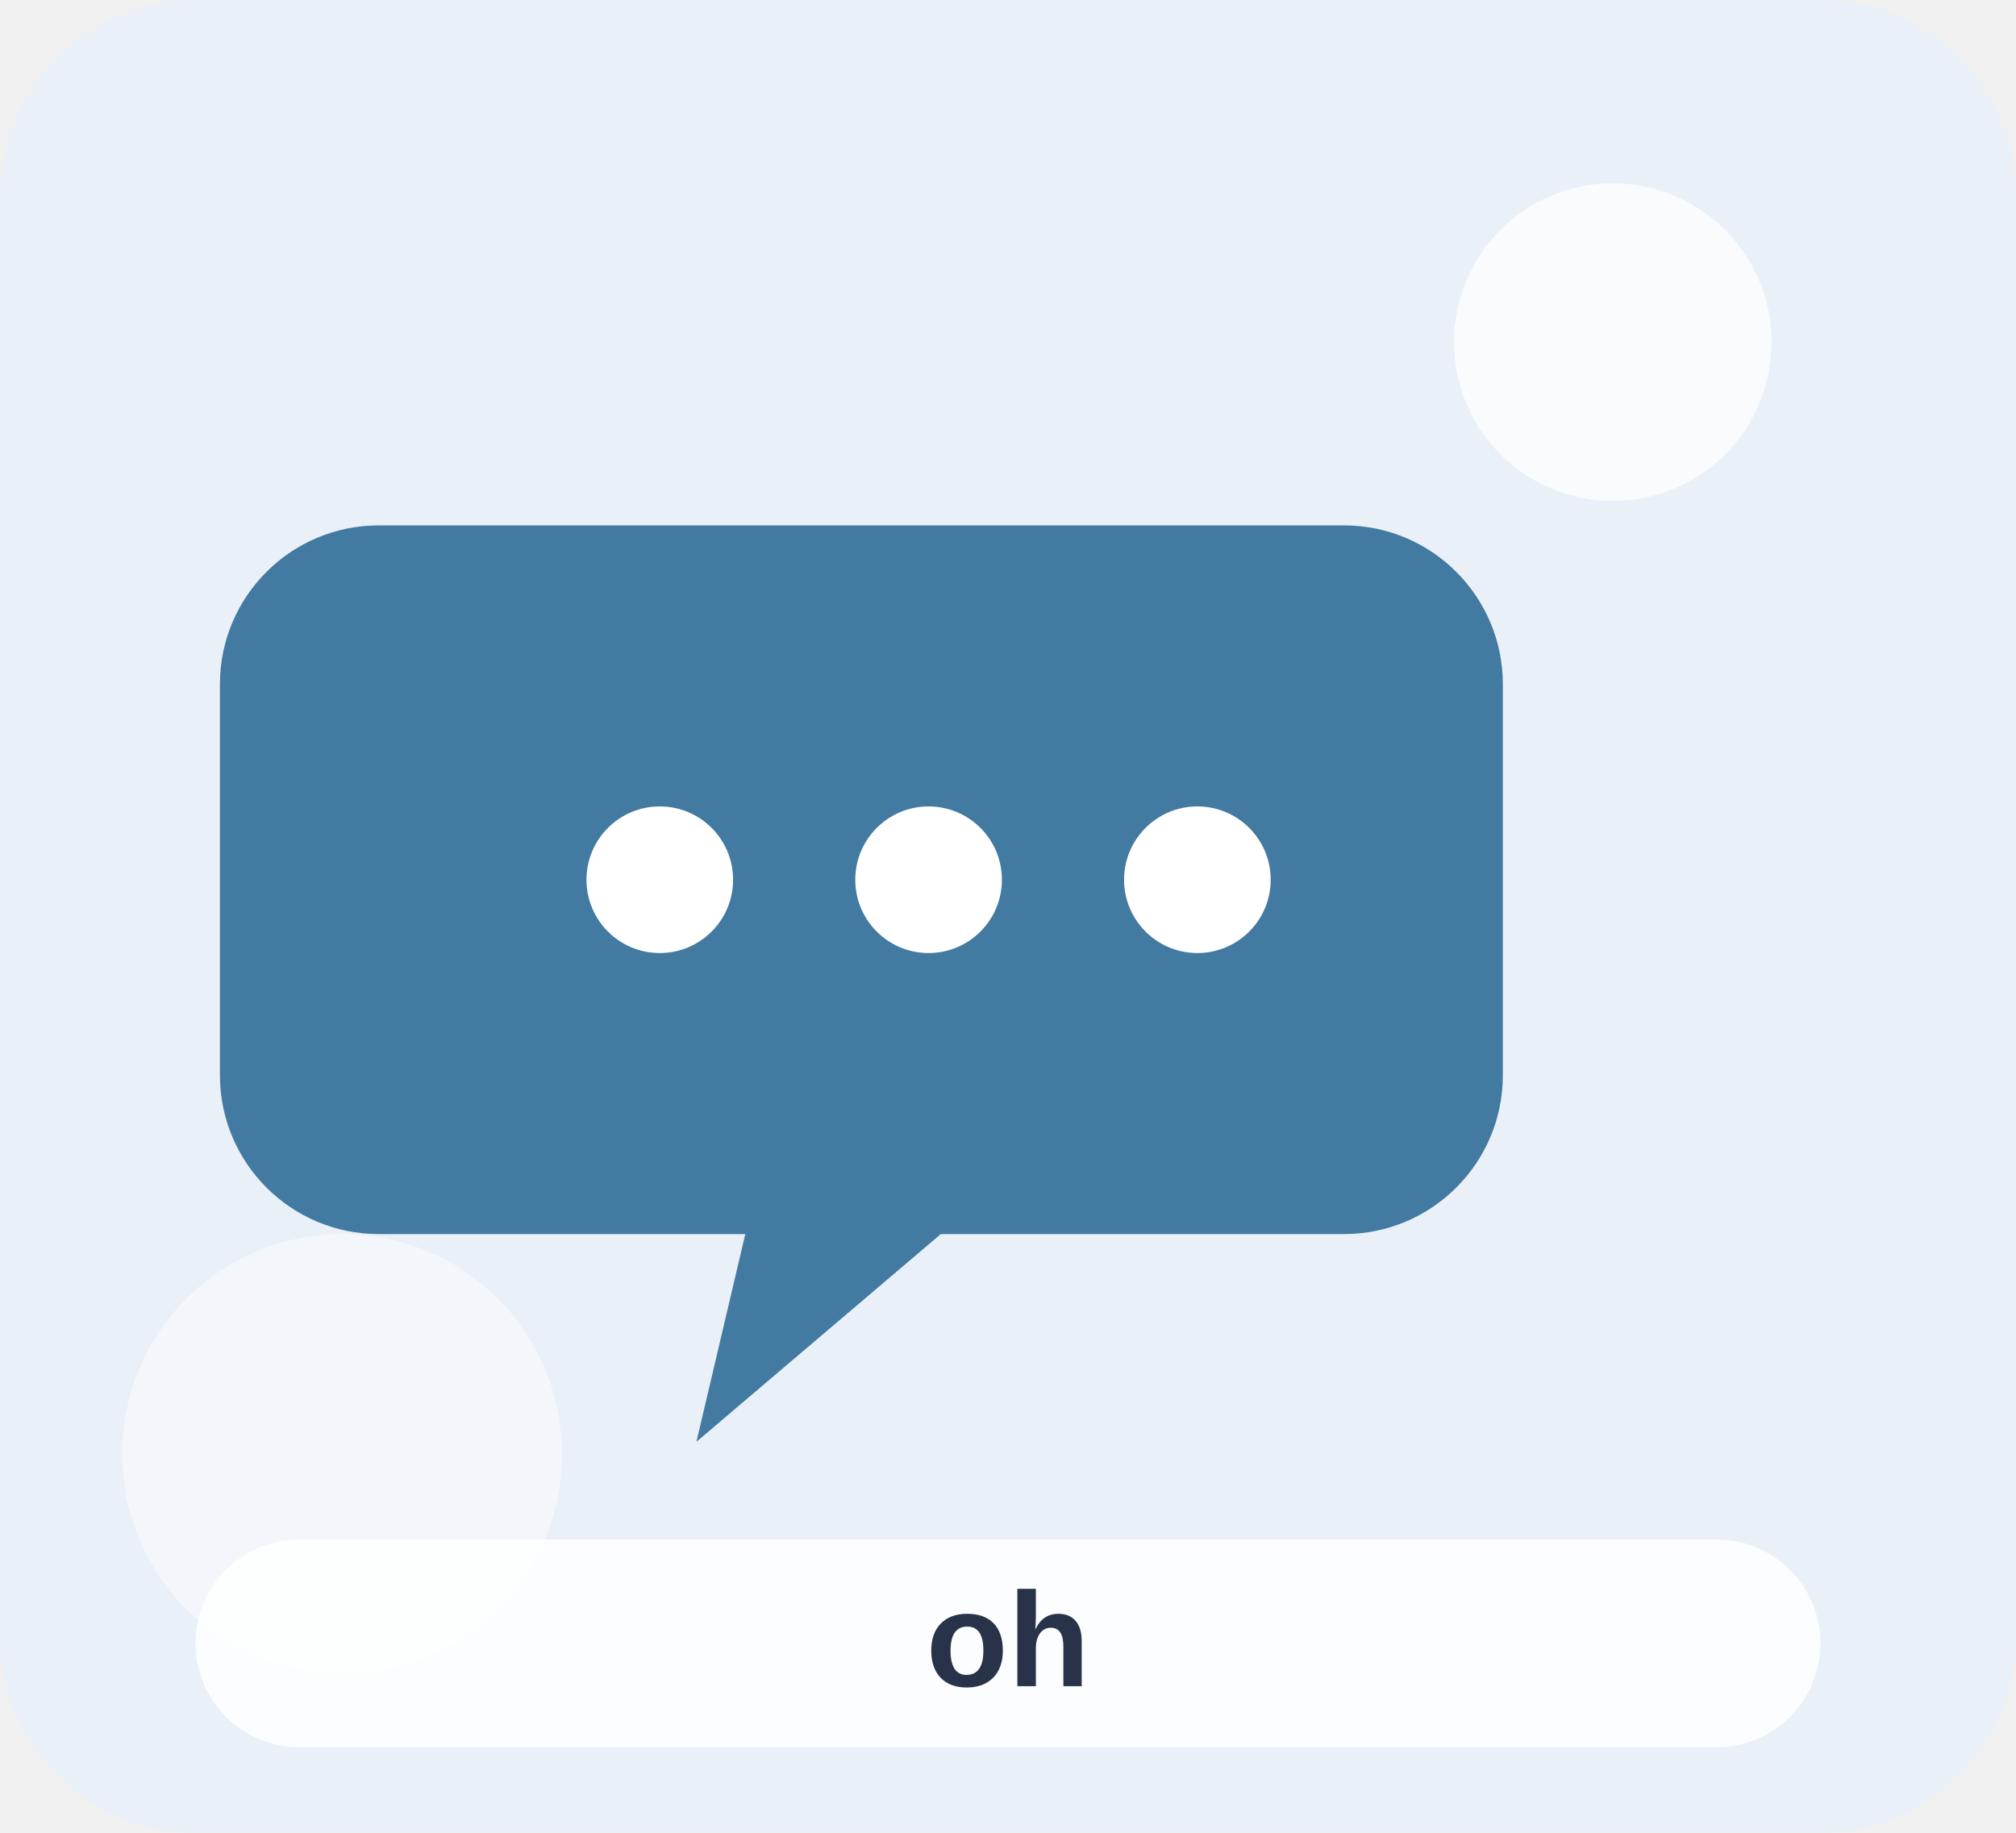
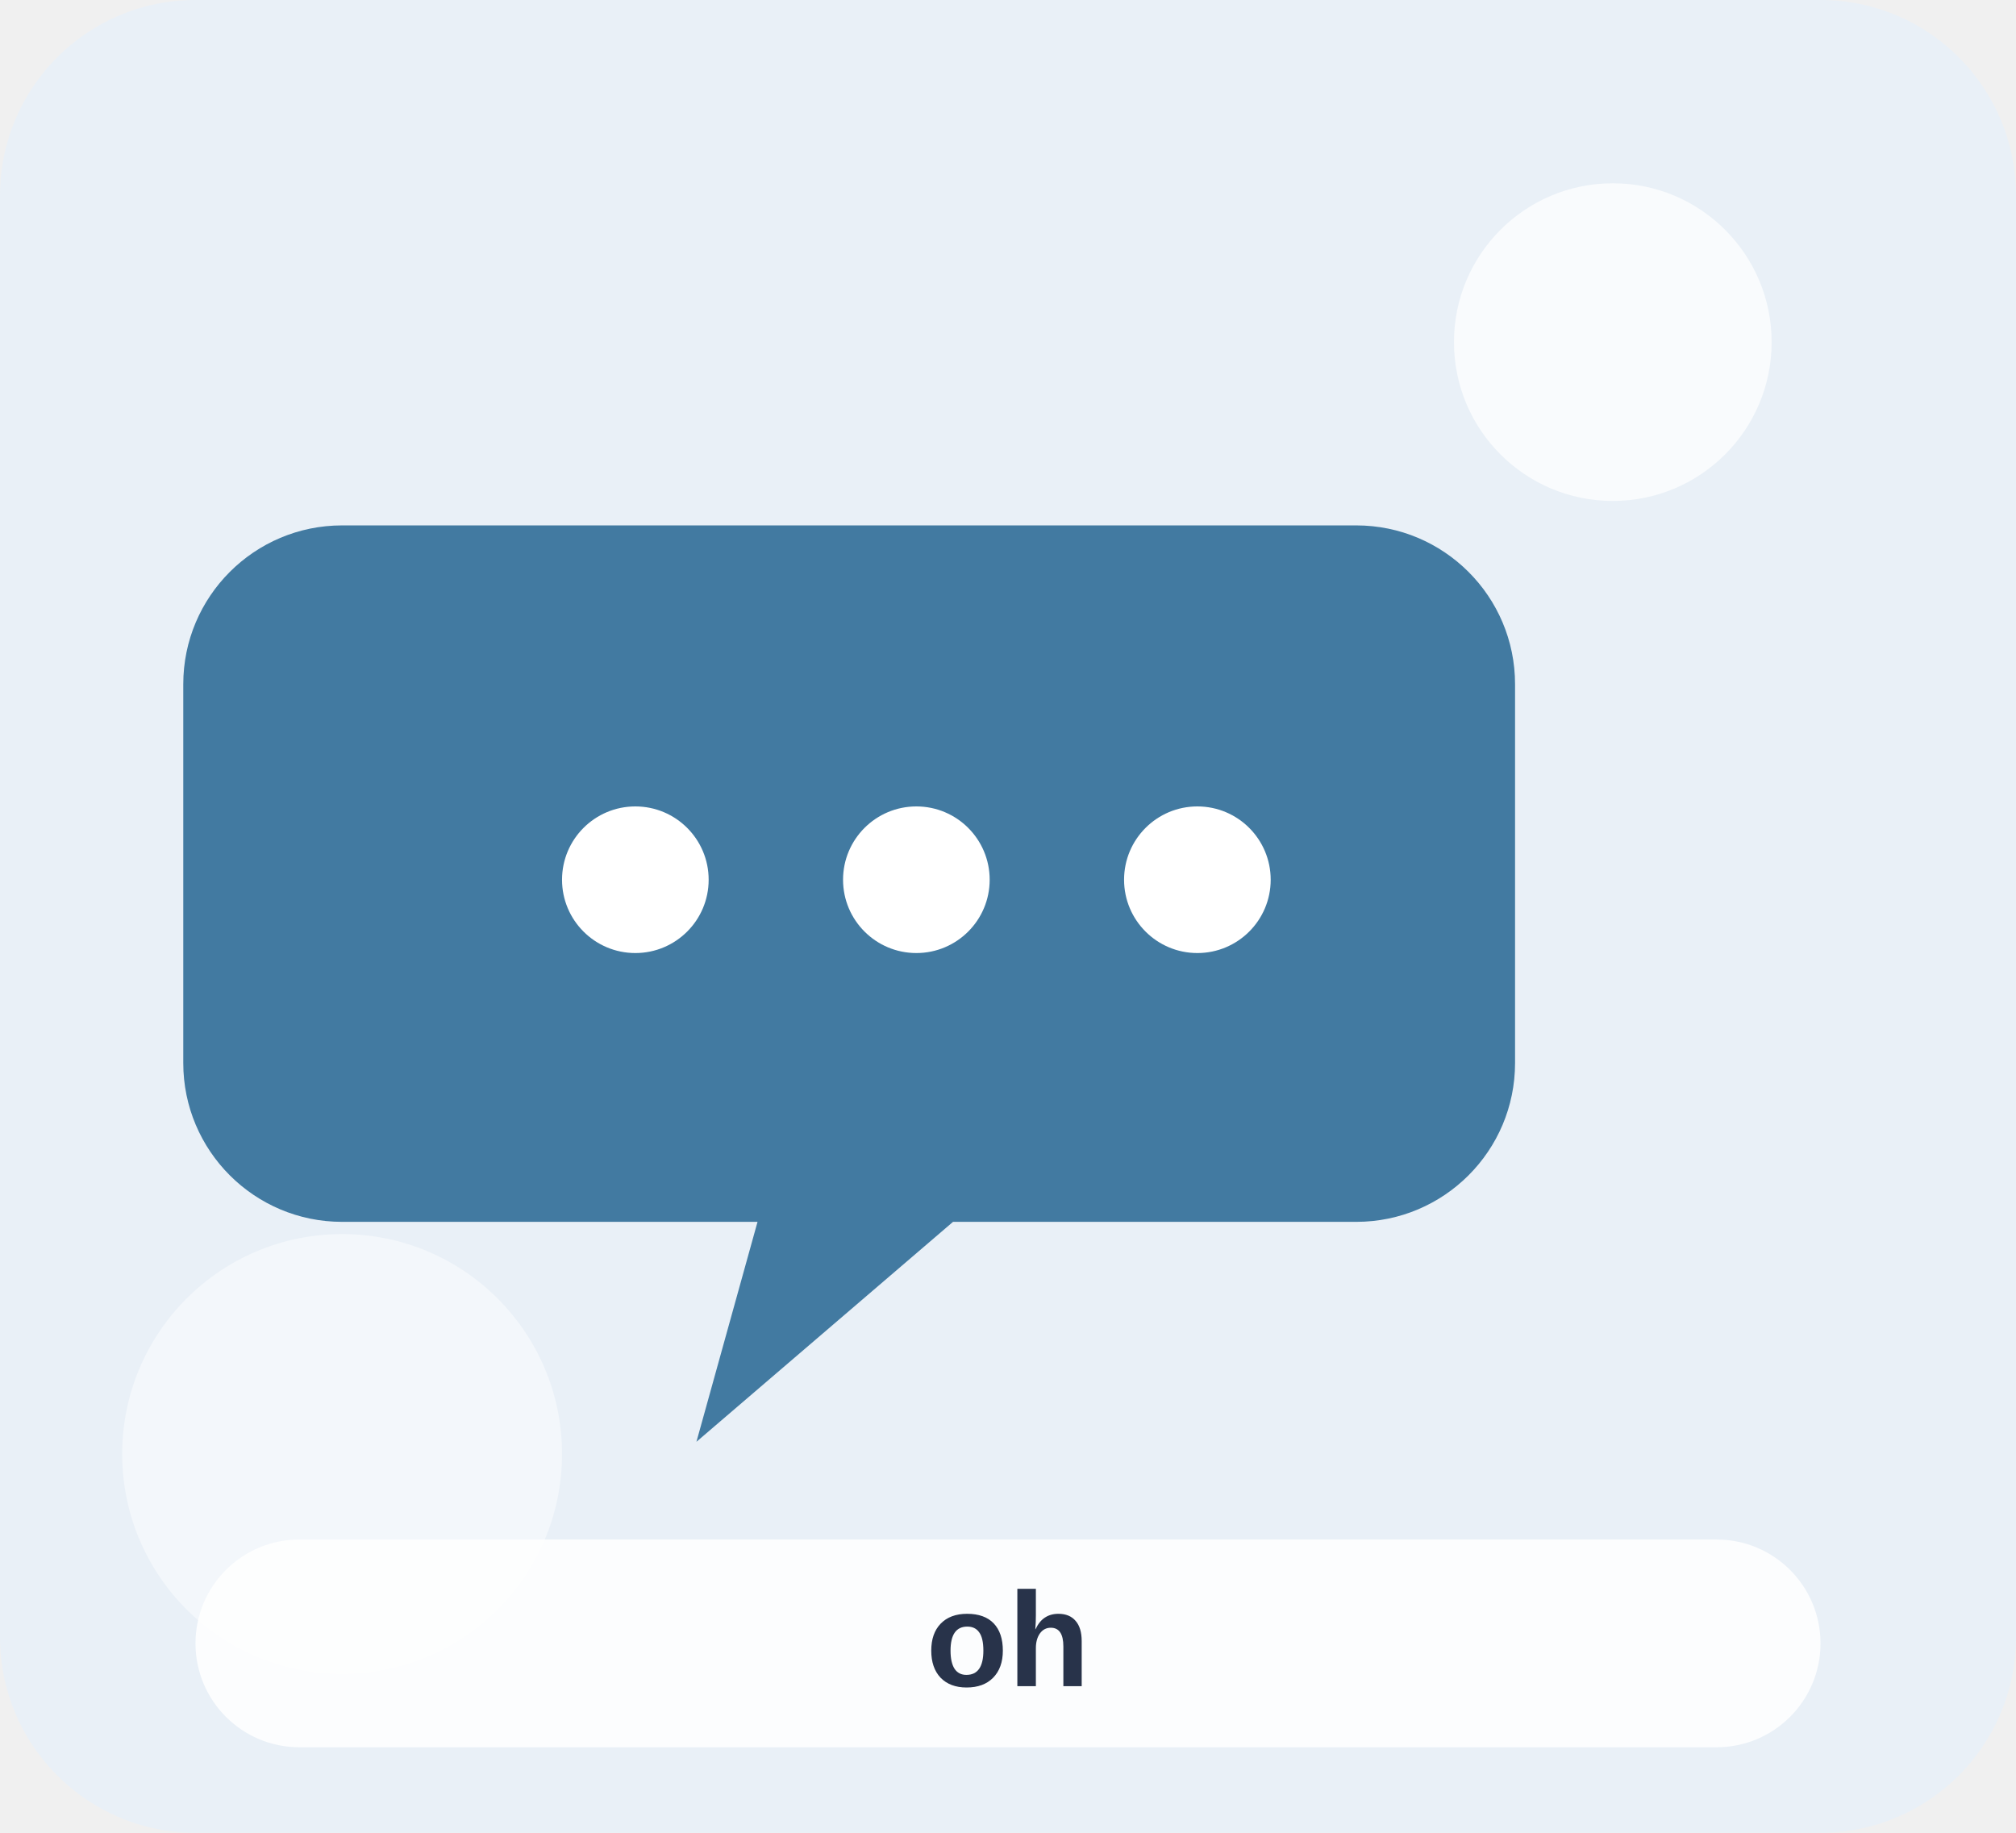
<svg xmlns="http://www.w3.org/2000/svg" width="330" height="300" viewBox="0 0 165 150" role="img" aria-labelledby="title desc">
  <rect width="165" height="150" rx="16" fill="#E9F0F7" />
  <circle cx="132" cy="28" r="13" fill="#fff" opacity=".72" />
  <circle cx="28" cy="119" r="18" fill="#fff" opacity=".45" />
-   <path d="M31 43h79a13 13 0 0 1 13 13v32a13 13 0 0 1-13 13H77l-20 17 4-17H31a13 13 0 0 1-13-13V56a13 13 0 0 1 13-13z" fill="#427AA1" />
-   <circle cx="54" cy="72" r="6" fill="white" />
-   <circle cx="76" cy="72" r="6" fill="white" />
+   <path d="M28 43h83a13 13 0 0 1 13 13v31a13 13 0 0 1-13 13H78l-21 18 5-18H28a13 13 0 0 1-13-13V56a13 13 0 0 1 13-13z" fill="#427AA1" />
+   <circle cx="52" cy="72" r="6" fill="white" />
+   <circle cx="75" cy="72" r="6" fill="white" />
  <circle cx="98" cy="72" r="6" fill="white" />
  <rect x="16" y="126" width="133" height="17" rx="8.5" fill="#fff" opacity=".86" />
  <text x="82.5" y="138" text-anchor="middle" font-family="Arial, sans-serif" font-size="11" font-weight="700" fill="#28334A">oh</text>
</svg>
